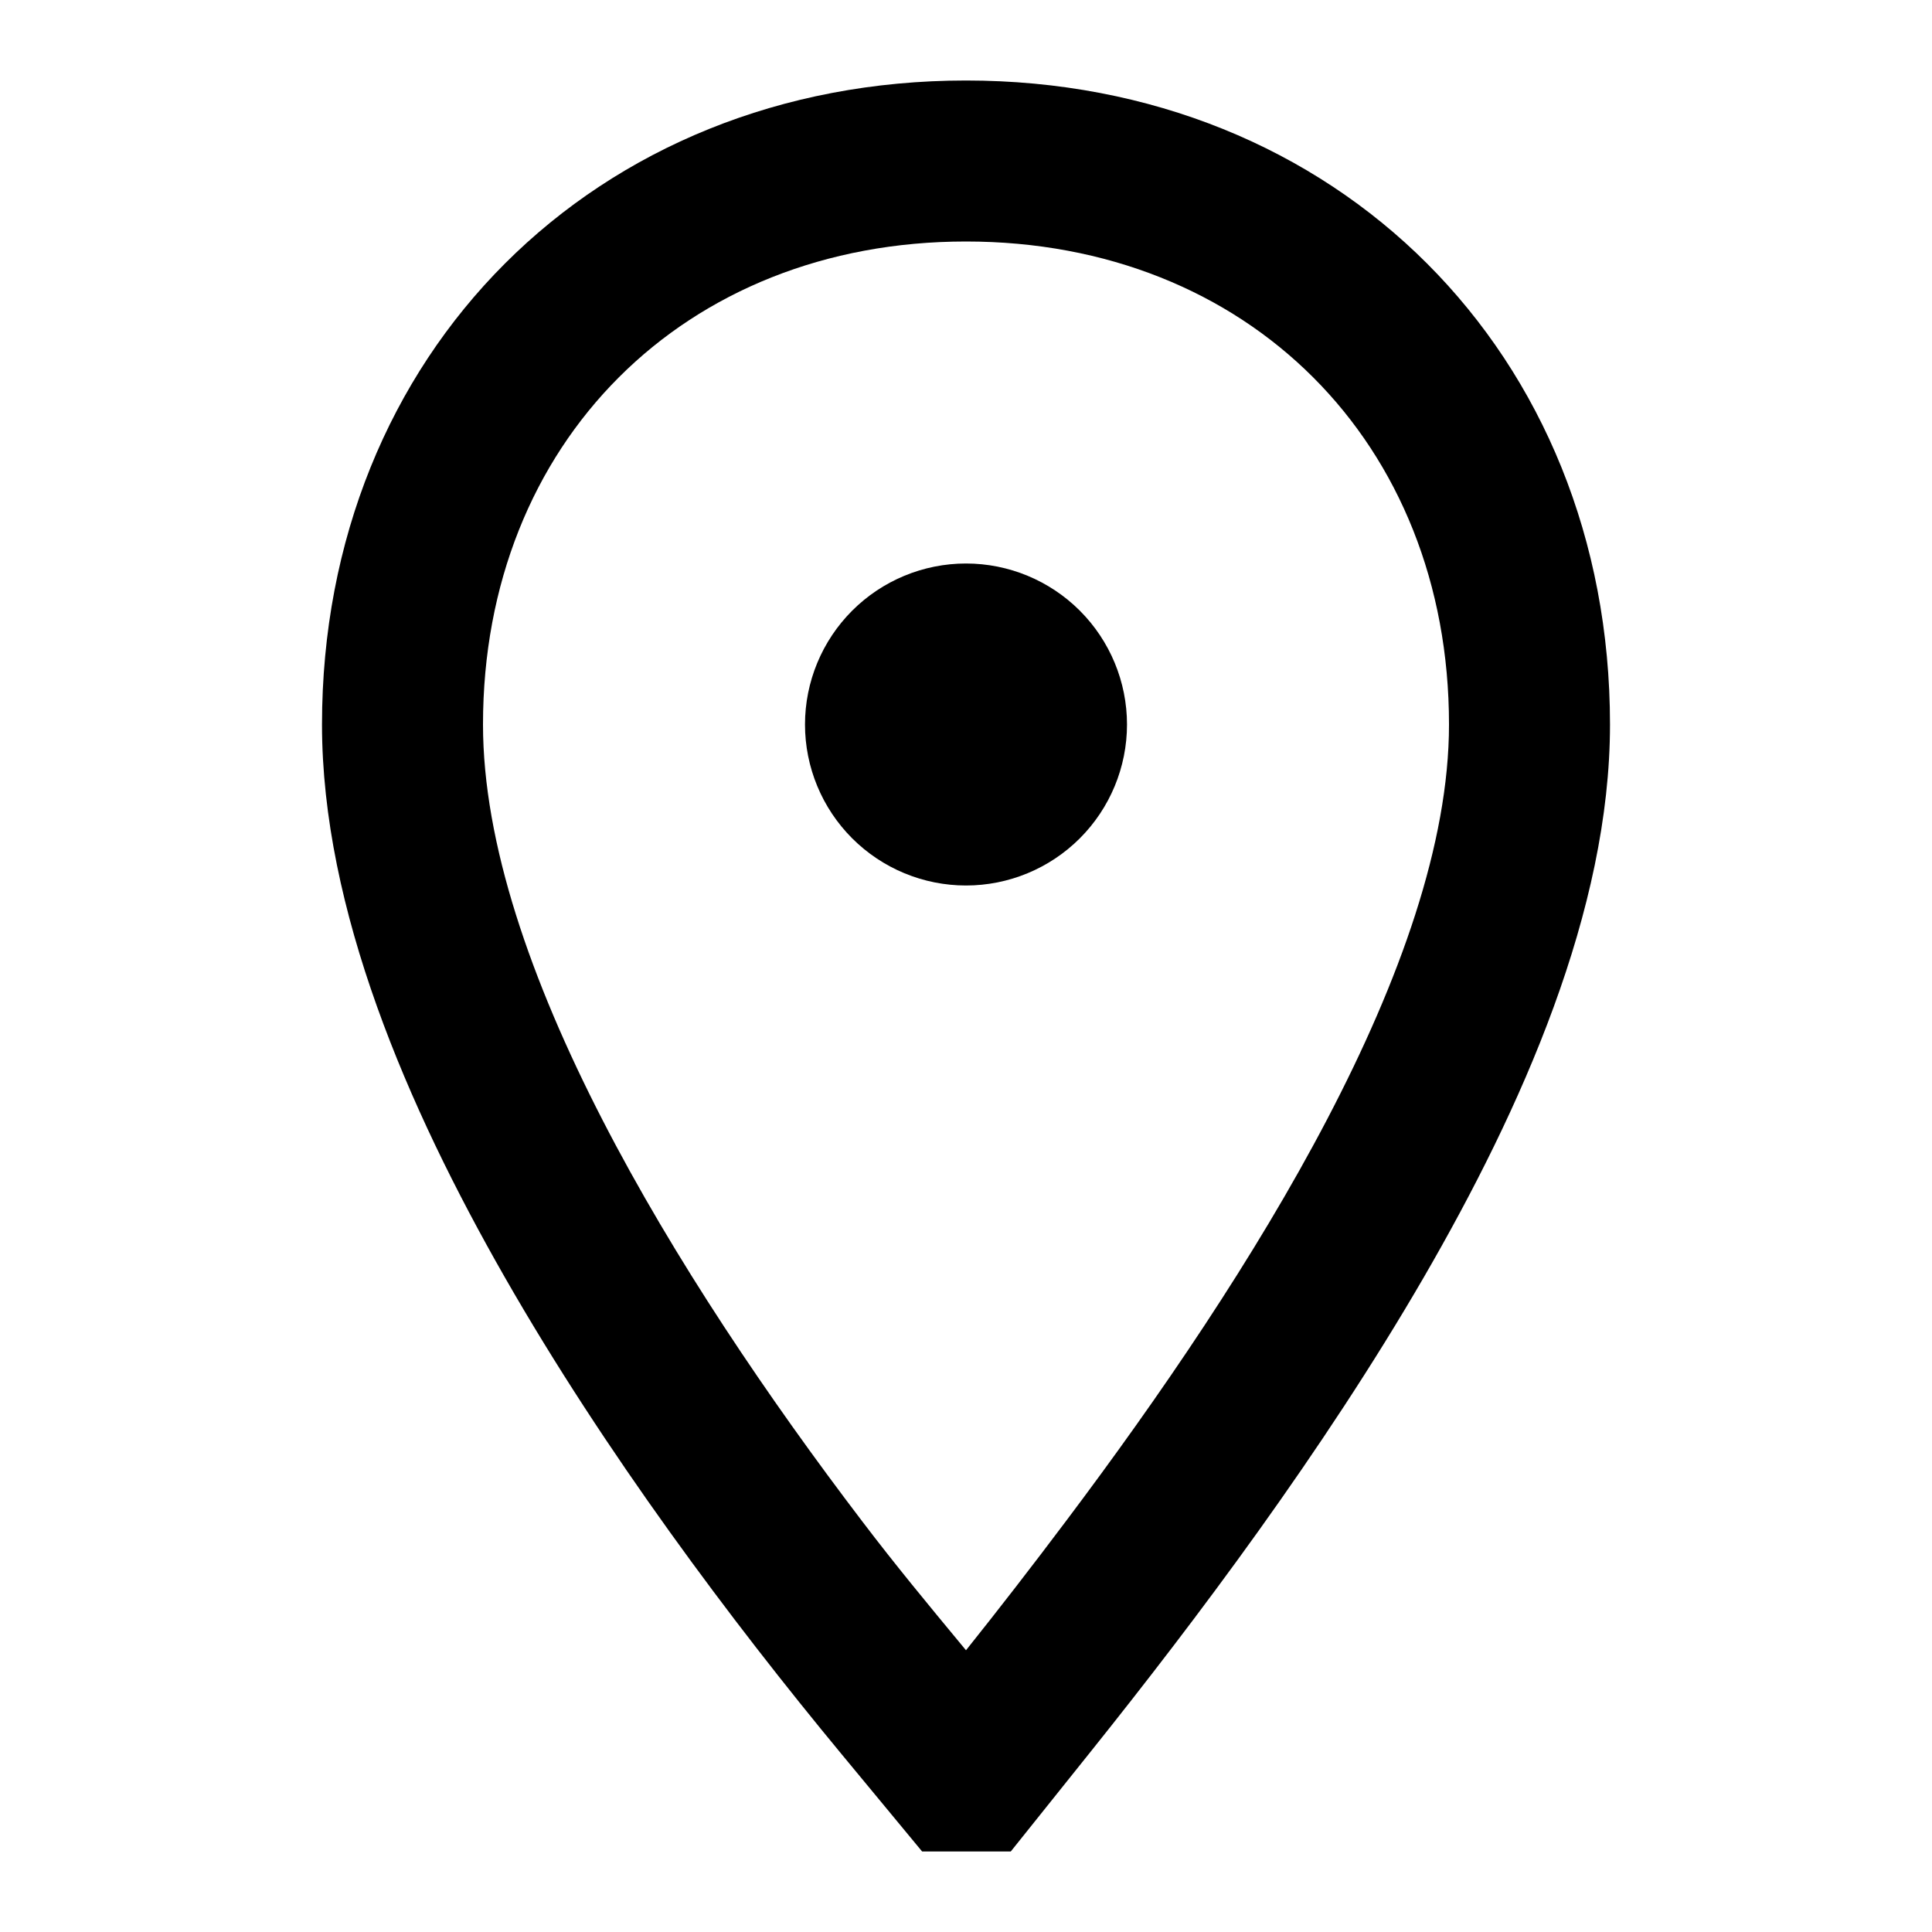
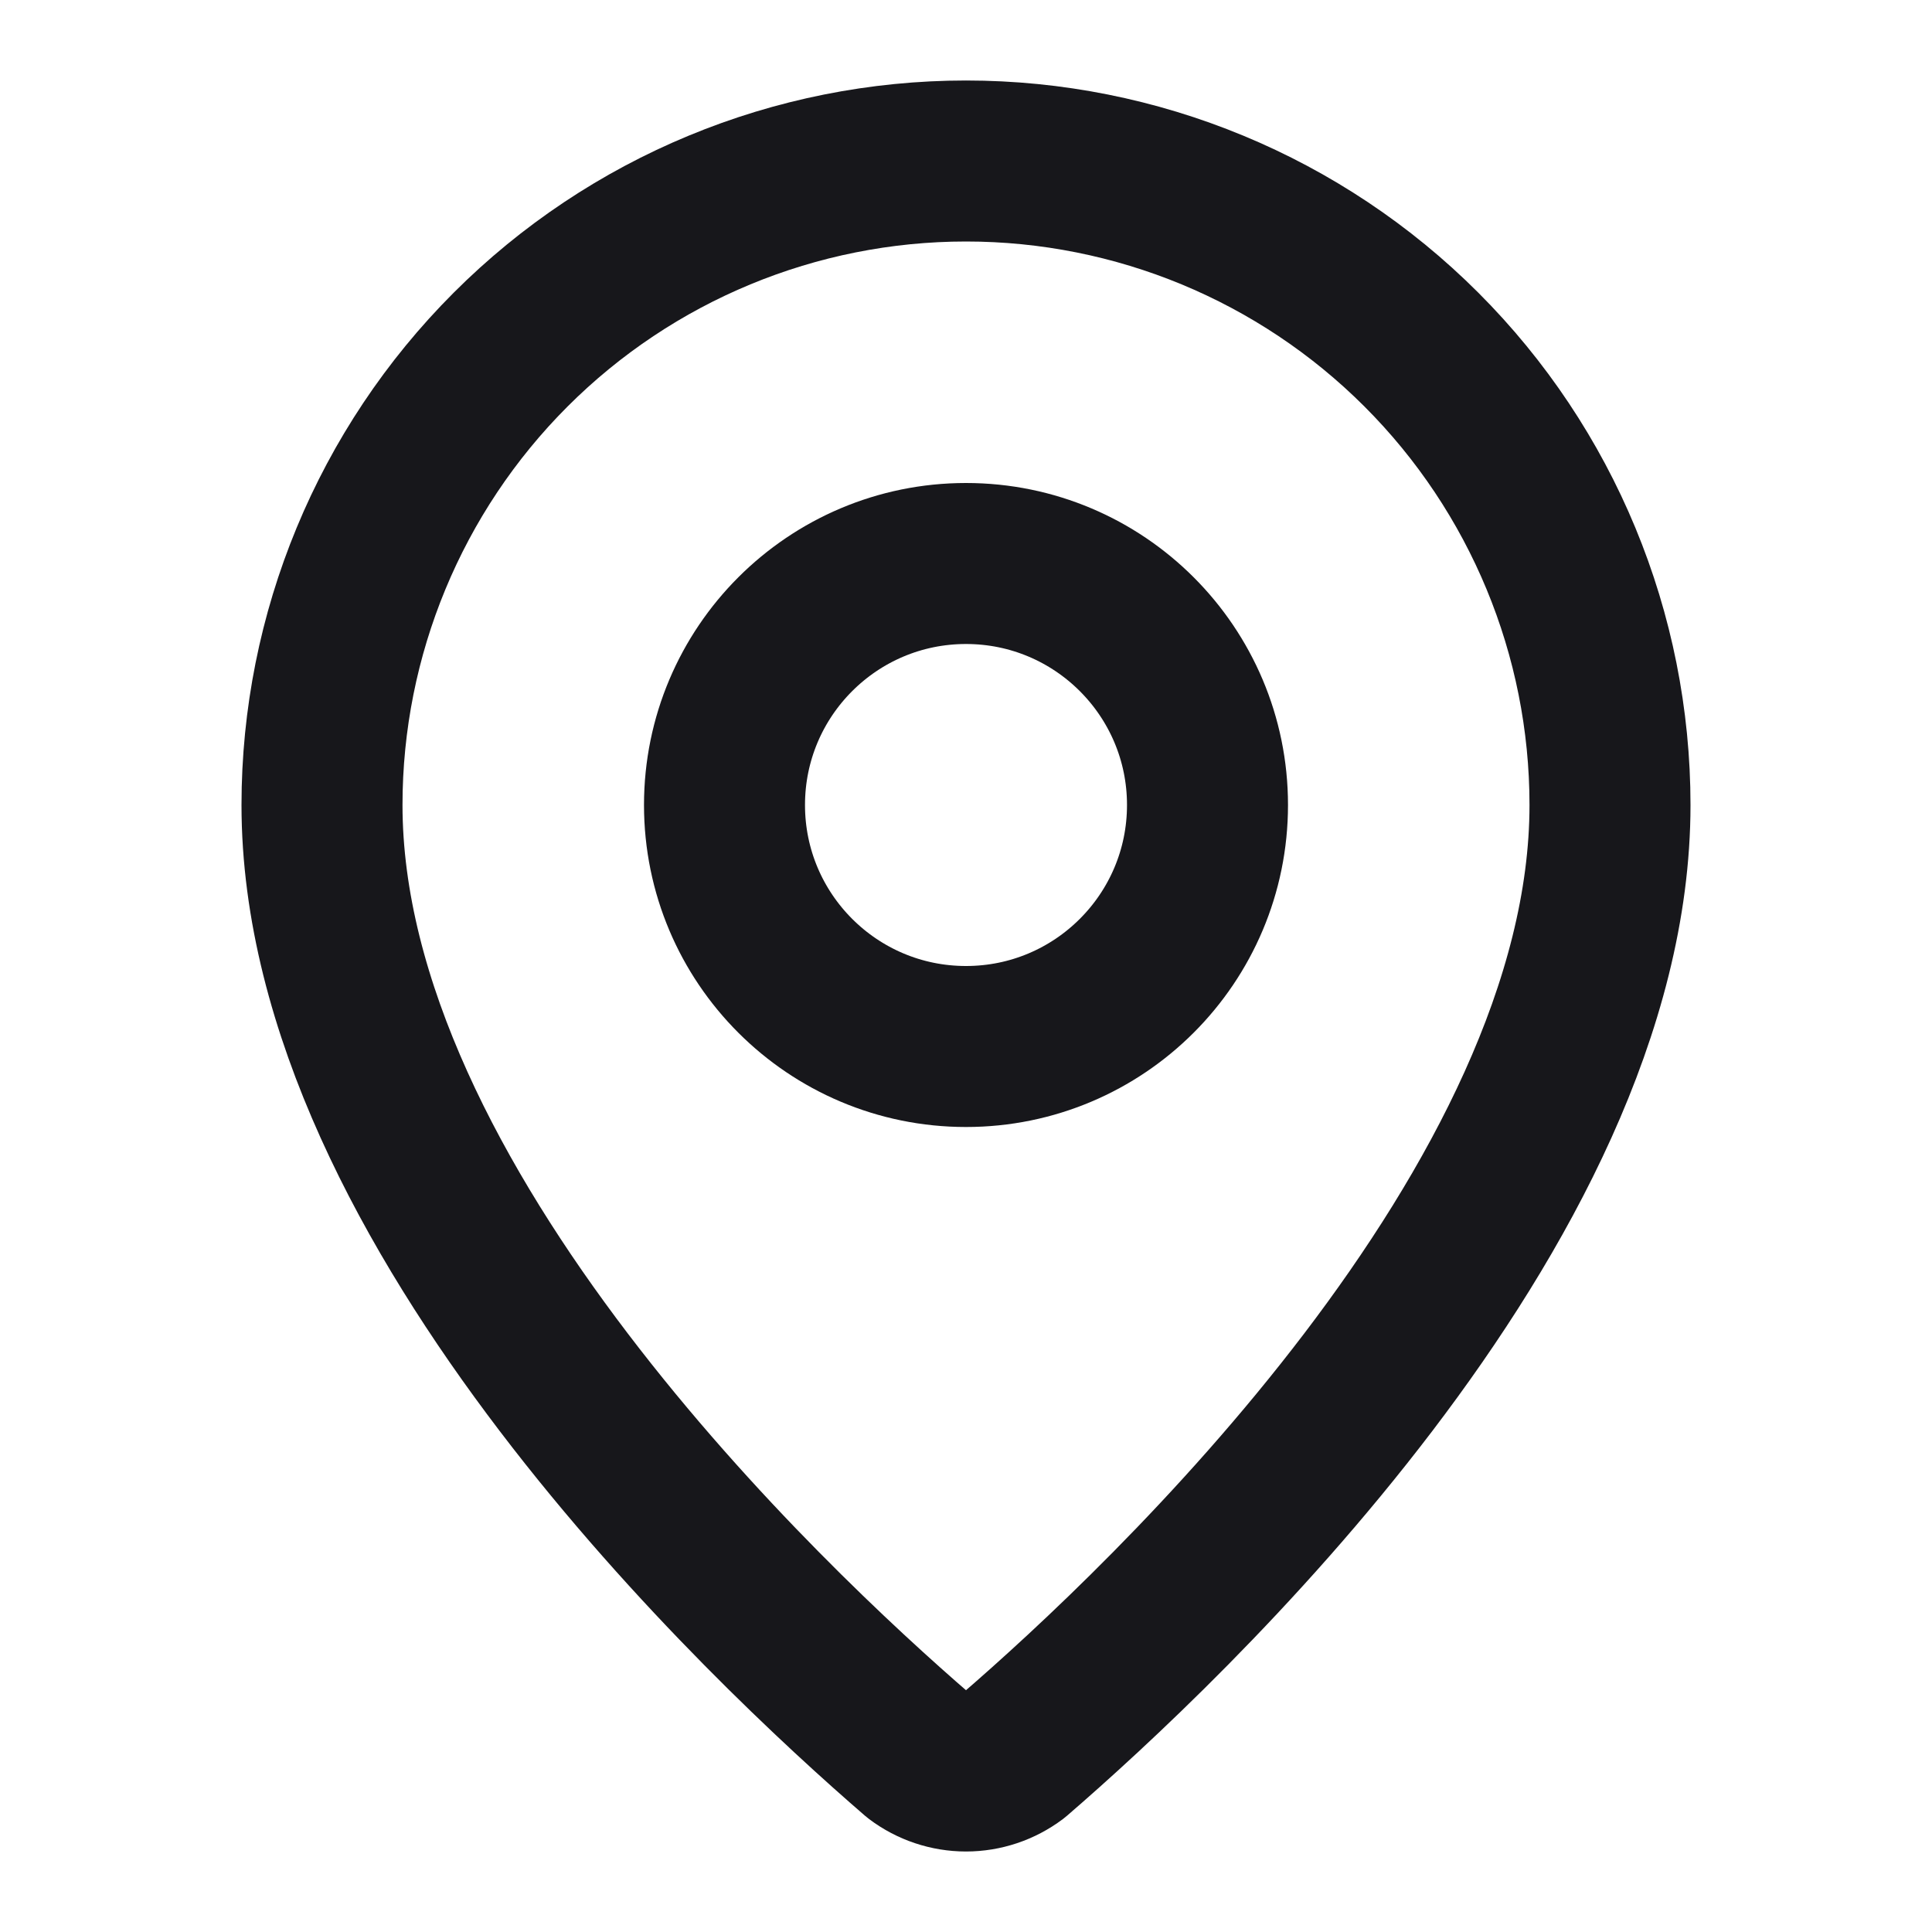
- <svg xmlns="http://www.w3.org/2000/svg" width="24" height="24" viewBox="0 0 24 24" fill="currentColor">
-   <path fill-rule="evenodd" clip-rule="evenodd" d="M11.455 23H12.556L13.55 21.758C14.856 20.126 16.431 18.033 17.687 15.867C18.904 13.767 20 11.305 20 9C20 4.395 16.605 1 12 1C7.395 1 4 4.395 4 9C4 11.293 5.063 13.755 6.271 15.867C7.516 18.044 9.091 20.143 10.448 21.783L11.455 23ZM6 9C6 11.95 8.386 15.846 10.712 18.9C11.122 19.44 11.542 19.947 11.937 20.424L12 20.5C12.402 19.997 12.818 19.46 13.247 18.889C15.553 15.823 18 11.949 18 9C18 5.5 15.5 3 12 3C8.5 3 6 5.5 6 9Z" fill="currentColor" />
-   <path d="M12 10C12.552 10 13 9.552 13 9C13 8.448 12.552 8 12 8C11.448 8 11 8.448 11 9C11 9.552 11.448 10 12 10Z" fill="currentColor" />
-   <path fill-rule="evenodd" clip-rule="evenodd" d="M12 11C12.53 11 13.039 10.789 13.414 10.414C13.789 10.039 14 9.53 14 9C14 8.47 13.789 7.961 13.414 7.586C13.039 7.211 12.53 7 12 7C11.47 7 10.961 7.211 10.586 7.586C10.211 7.961 10 8.47 10 9C10 9.53 10.211 10.039 10.586 10.414C10.961 10.789 11.47 11 12 11Z" fill="currentColor" />
+ <svg xmlns="http://www.w3.org/2000/svg" width="24" height="24" viewBox="0 0 24 24" fill="none">
+   <path d="M20 10C20 14.993 14.461 20.193 12.601 21.799C12.428 21.929 12.217 22 12 22C11.783 22 11.572 21.929 11.399 21.799C9.539 20.193 4 14.993 4 10C4 7.878 4.843 5.843 6.343 4.343C7.843 2.843 9.878 2 12 2C14.122 2 16.157 2.843 17.657 4.343C19.157 5.843 20 7.878 20 10Z" stroke="#17171B" stroke-width="2" stroke-linecap="round" stroke-linejoin="round" />
+   <path d="M12 13C13.657 13 15 11.657 15 10C15 8.343 13.657 7 12 7C10.343 7 9 8.343 9 10C9 11.657 10.343 13 12 13Z" stroke="#17171B" stroke-width="2" stroke-linecap="round" stroke-linejoin="round" />
</svg>
